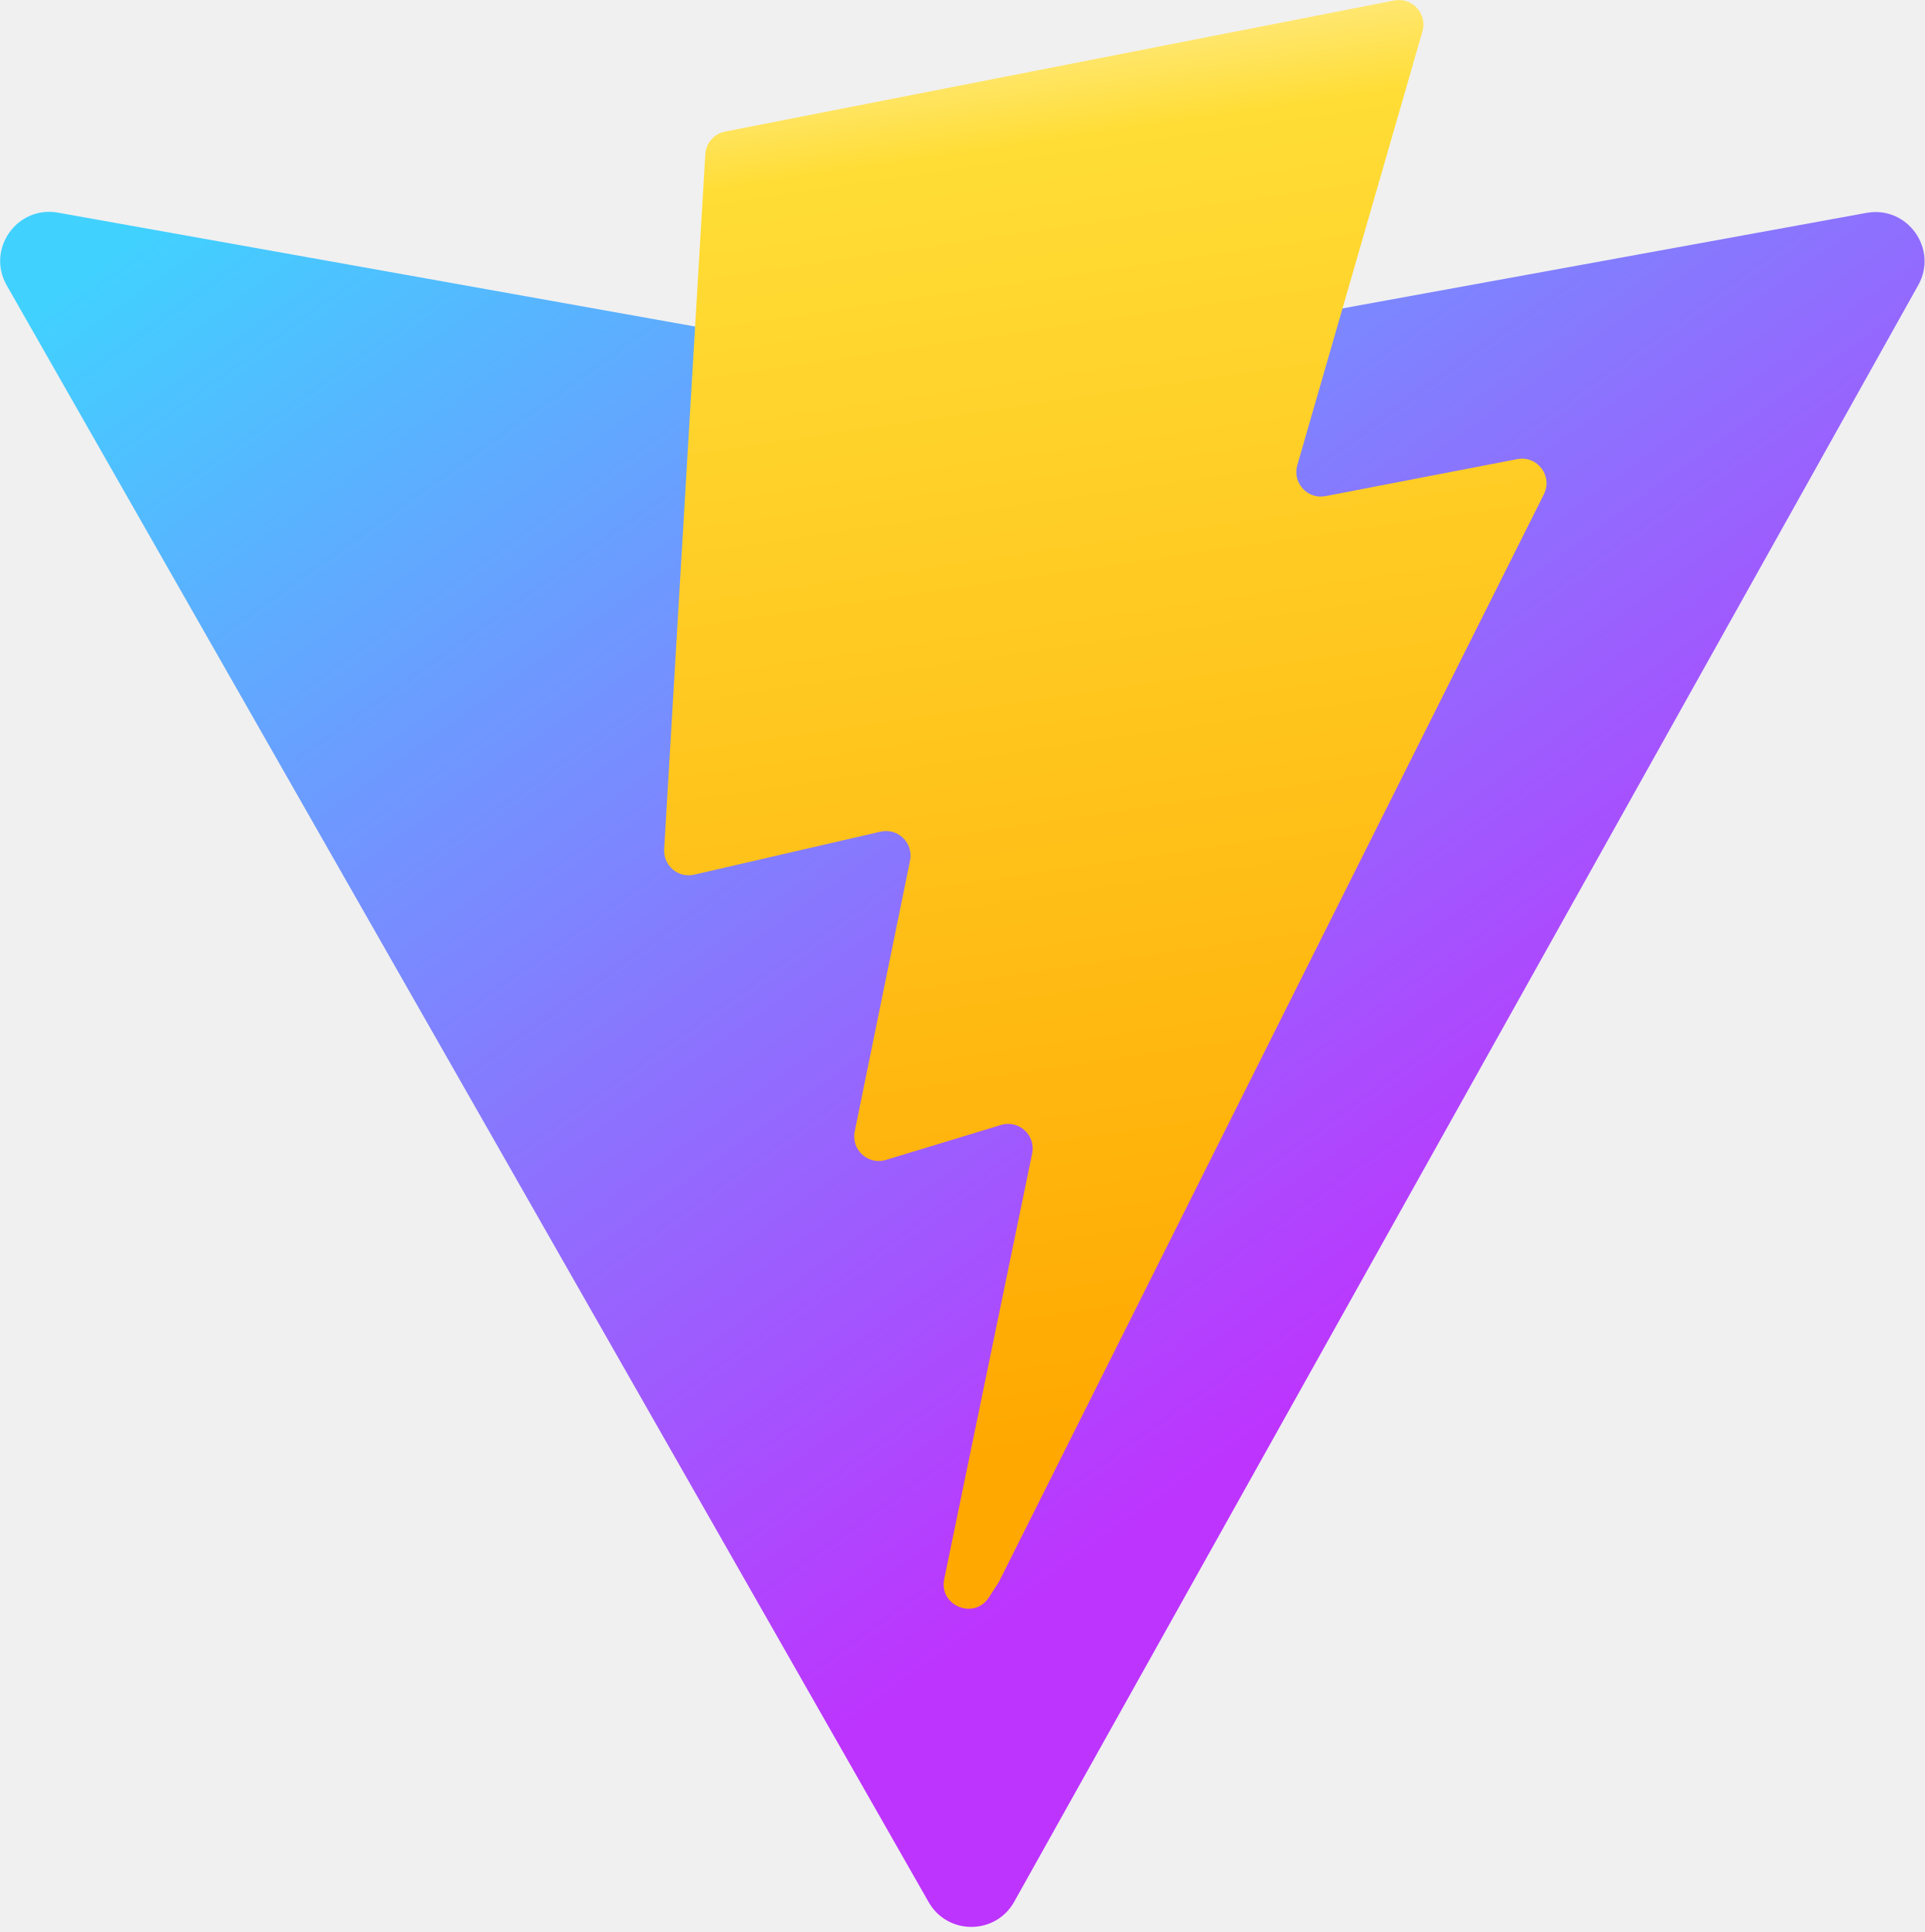
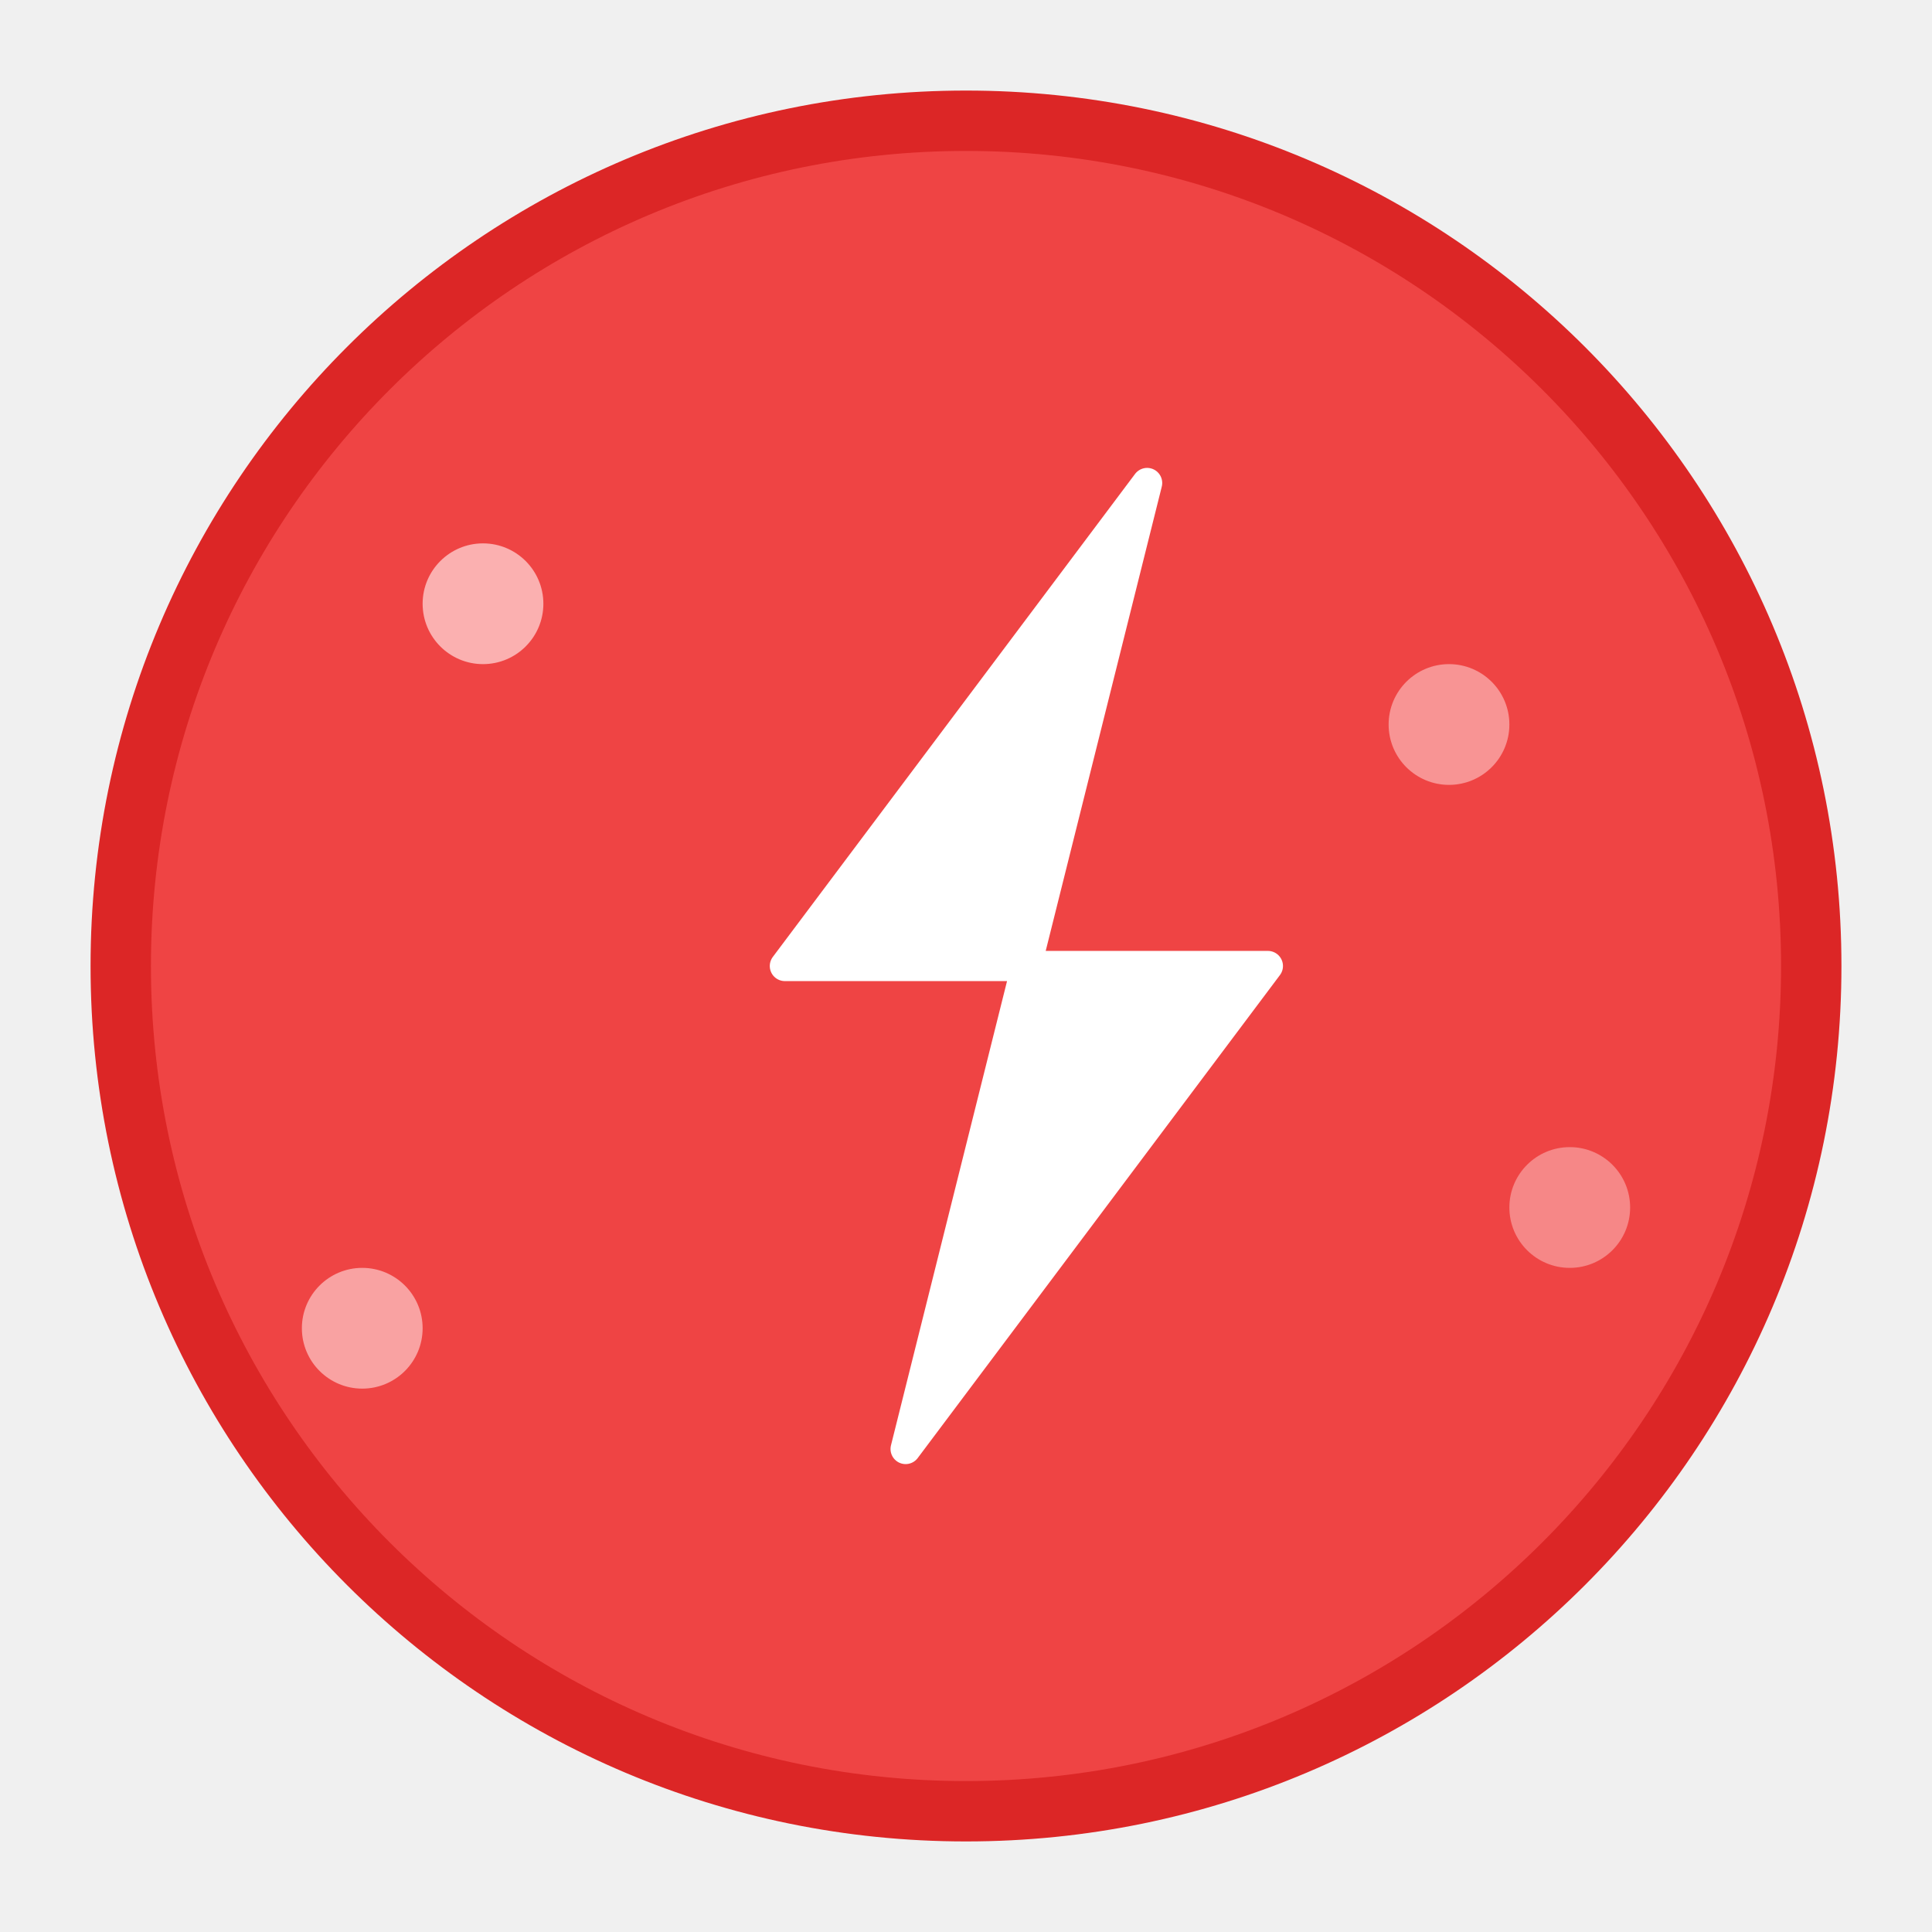
- <svg xmlns="http://www.w3.org/2000/svg" aria-hidden="true" role="img" class="iconify iconify--logos" width="31.88" height="32" preserveAspectRatio="xMidYMid meet" viewBox="0 0 256 257">
-   <defs>
-     <linearGradient id="IconifyId1813088fe1fbc01fb466" x1="-.828%" x2="57.636%" y1="7.652%" y2="78.411%">
-       <stop offset="0%" stop-color="#41D1FF" />
-       <stop offset="100%" stop-color="#BD34FE" />
-     </linearGradient>
-     <linearGradient id="IconifyId1813088fe1fbc01fb467" x1="43.376%" x2="50.316%" y1="2.242%" y2="89.03%">
-       <stop offset="0%" stop-color="#FFEA83" />
-       <stop offset="8.333%" stop-color="#FFDD35" />
-       <stop offset="100%" stop-color="#FFA800" />
-     </linearGradient>
-   </defs>
-   <path fill="url(#IconifyId1813088fe1fbc01fb466)" d="M255.153 37.938L134.897 252.976c-2.483 4.44-8.862 4.466-11.382.048L.875 37.958c-2.746-4.814 1.371-10.646 6.827-9.67l120.385 21.517a6.537 6.537 0 0 0 2.322-.004l117.867-21.483c5.438-.991 9.574 4.796 6.877 9.62Z" />
-   <path fill="url(#IconifyId1813088fe1fbc01fb467)" d="M185.432.063L96.44 17.501a3.268 3.268 0 0 0-2.634 3.014l-5.474 92.456a3.268 3.268 0 0 0 3.997 3.378l24.777-5.718c2.318-.535 4.413 1.507 3.936 3.838l-7.361 36.047c-.495 2.426 1.782 4.5 4.151 3.78l15.304-4.649c2.372-.72 4.652 1.36 4.15 3.788l-11.698 56.621c-.732 3.542 3.979 5.473 5.943 2.437l1.313-2.028l72.516-144.72c1.215-2.423-.88-5.186-3.54-4.672l-25.505 4.922c-2.396.462-4.435-1.77-3.759-4.114l16.646-57.705c.677-2.35-1.37-4.583-3.769-4.113Z" />
+ <svg xmlns="http://www.w3.org/2000/svg" width="32" height="32" viewBox="0 0 32 32">
+   <circle cx="16" cy="16" r="14" fill="#ef4444" stroke="#dc2626" stroke-width="1" />
+   <path d="M19 8L13 16h4l-2 8 6-8h-4l2-8z" fill="white" stroke="white" stroke-width="0.5" stroke-linejoin="round" />
+   <circle cx="8" cy="10" r="1" fill="#fecaca" opacity="0.8" />
+   <circle cx="24" cy="12" r="1" fill="#fecaca" opacity="0.6" />
+   <circle cx="6" cy="22" r="1" fill="#fecaca" opacity="0.7" />
+   <circle cx="26" cy="20" r="1" fill="#fecaca" opacity="0.5" />
</svg>
